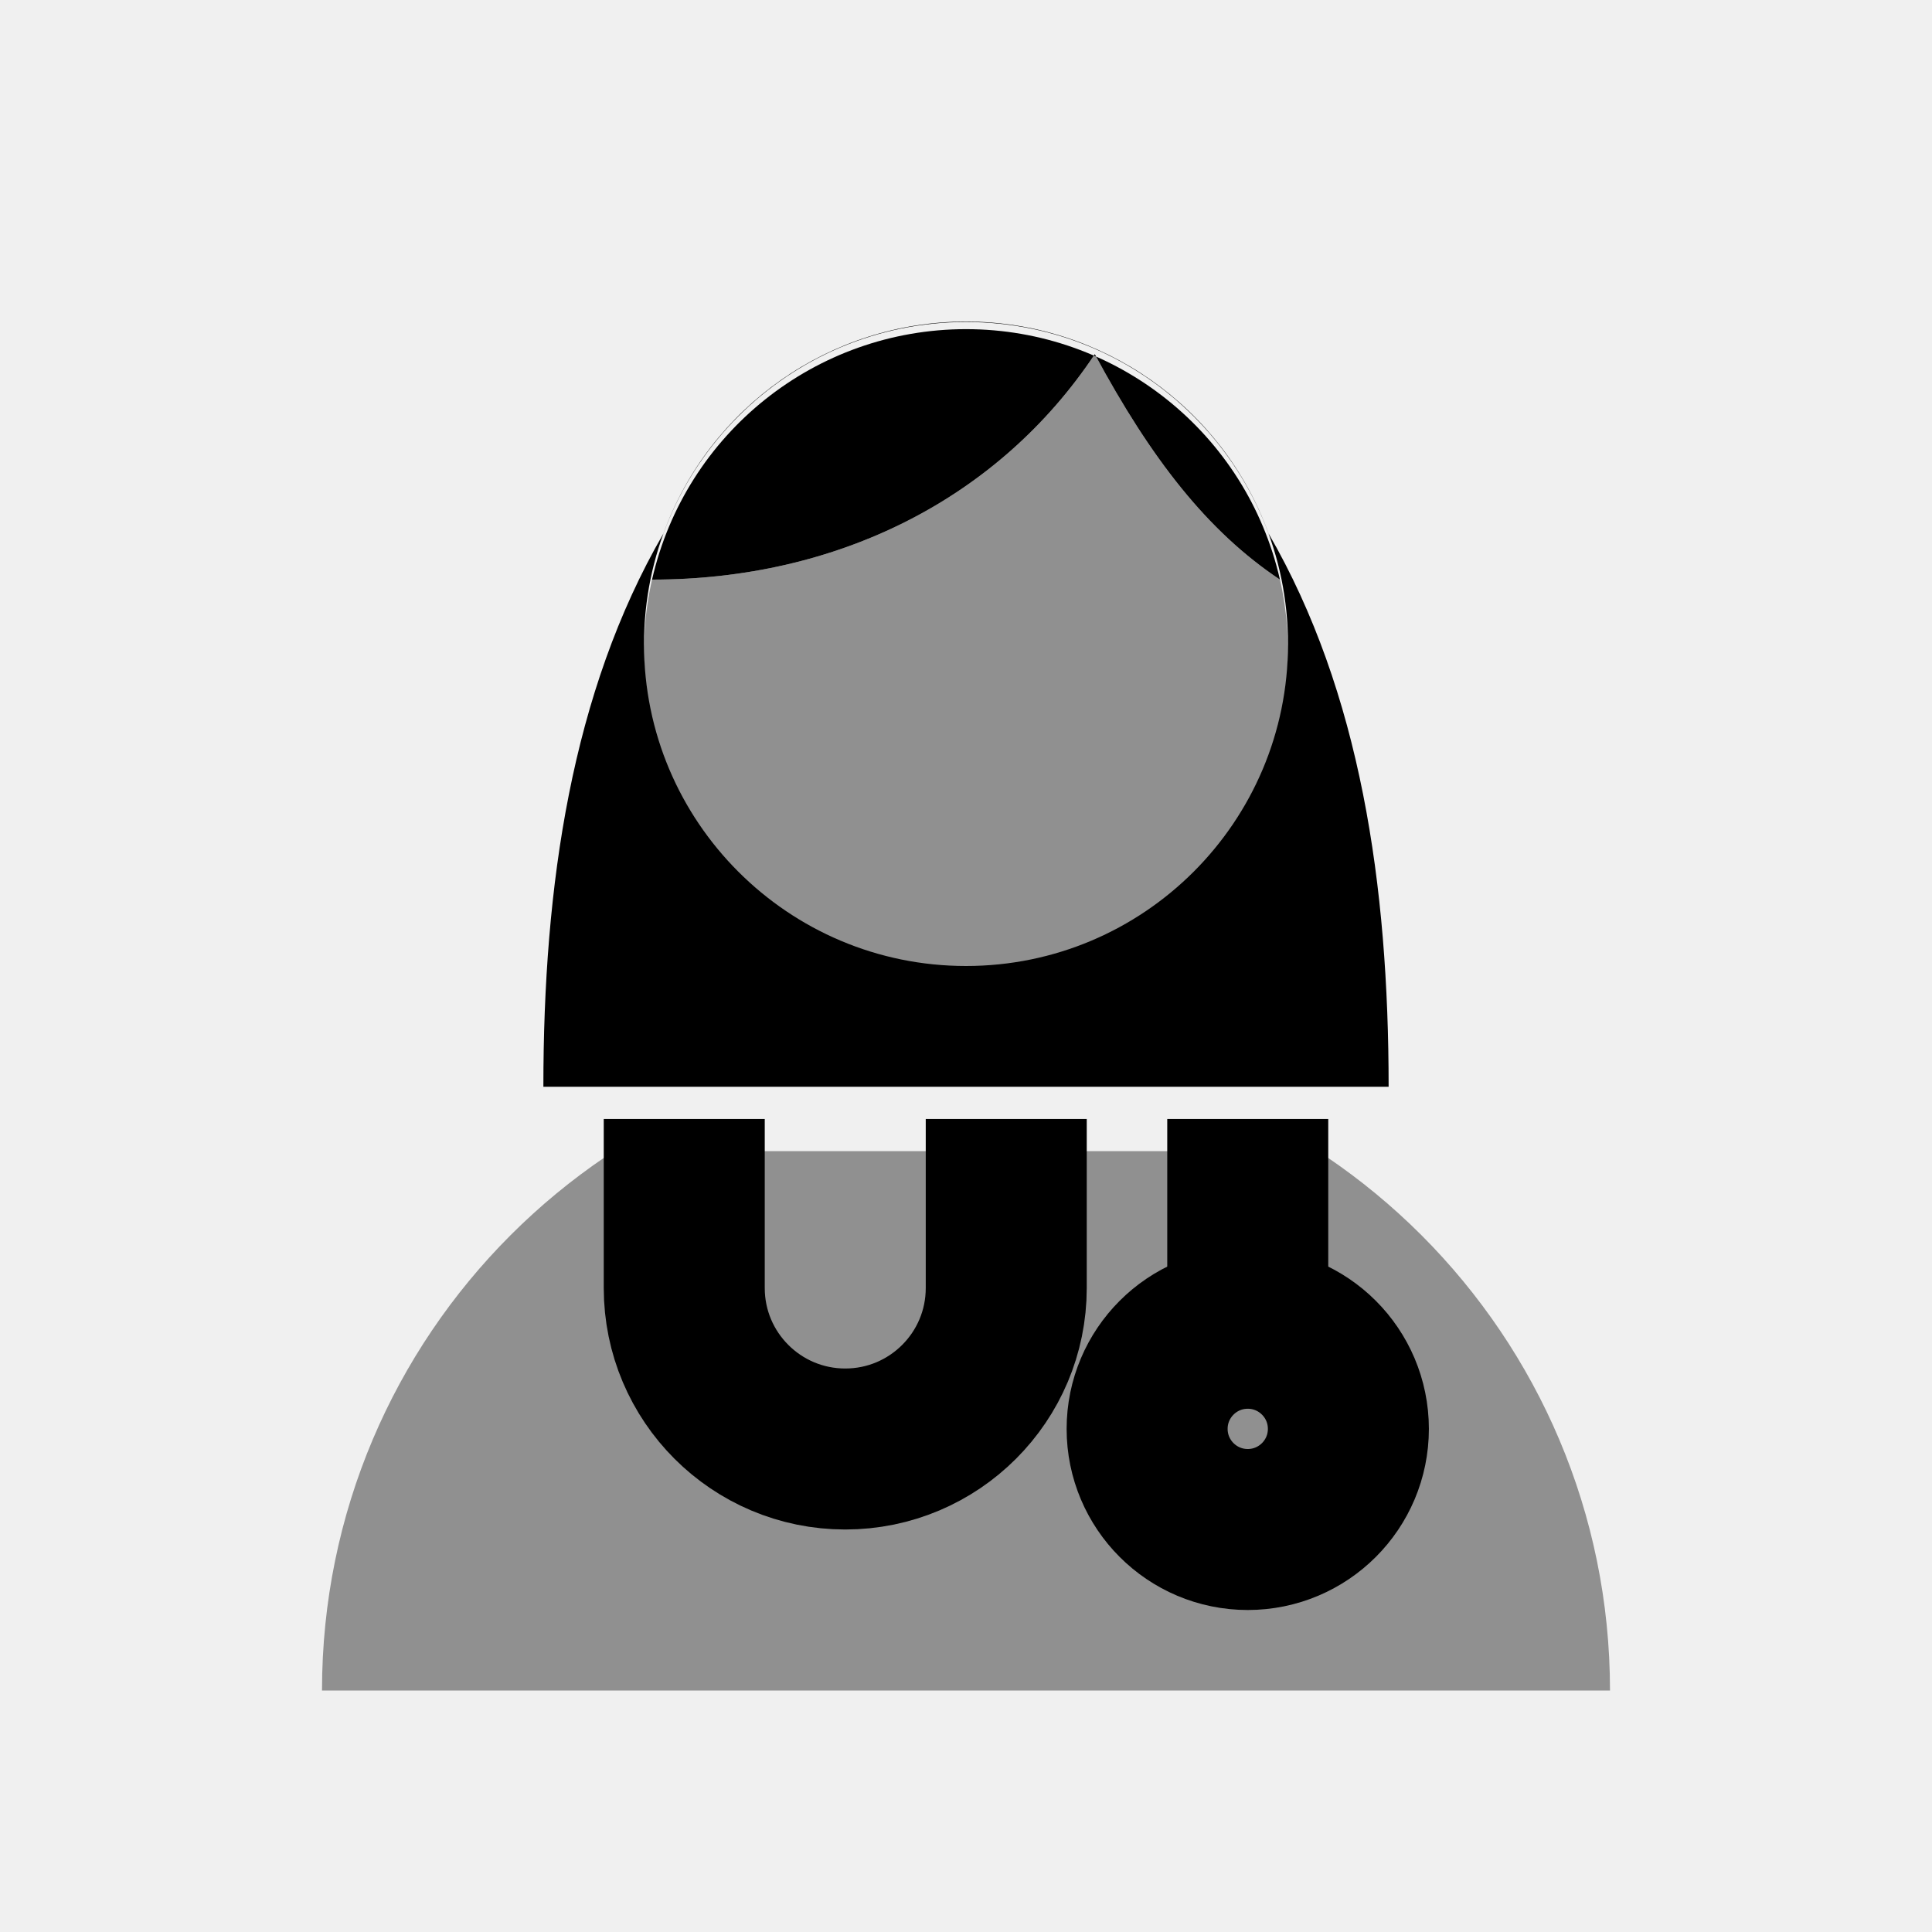
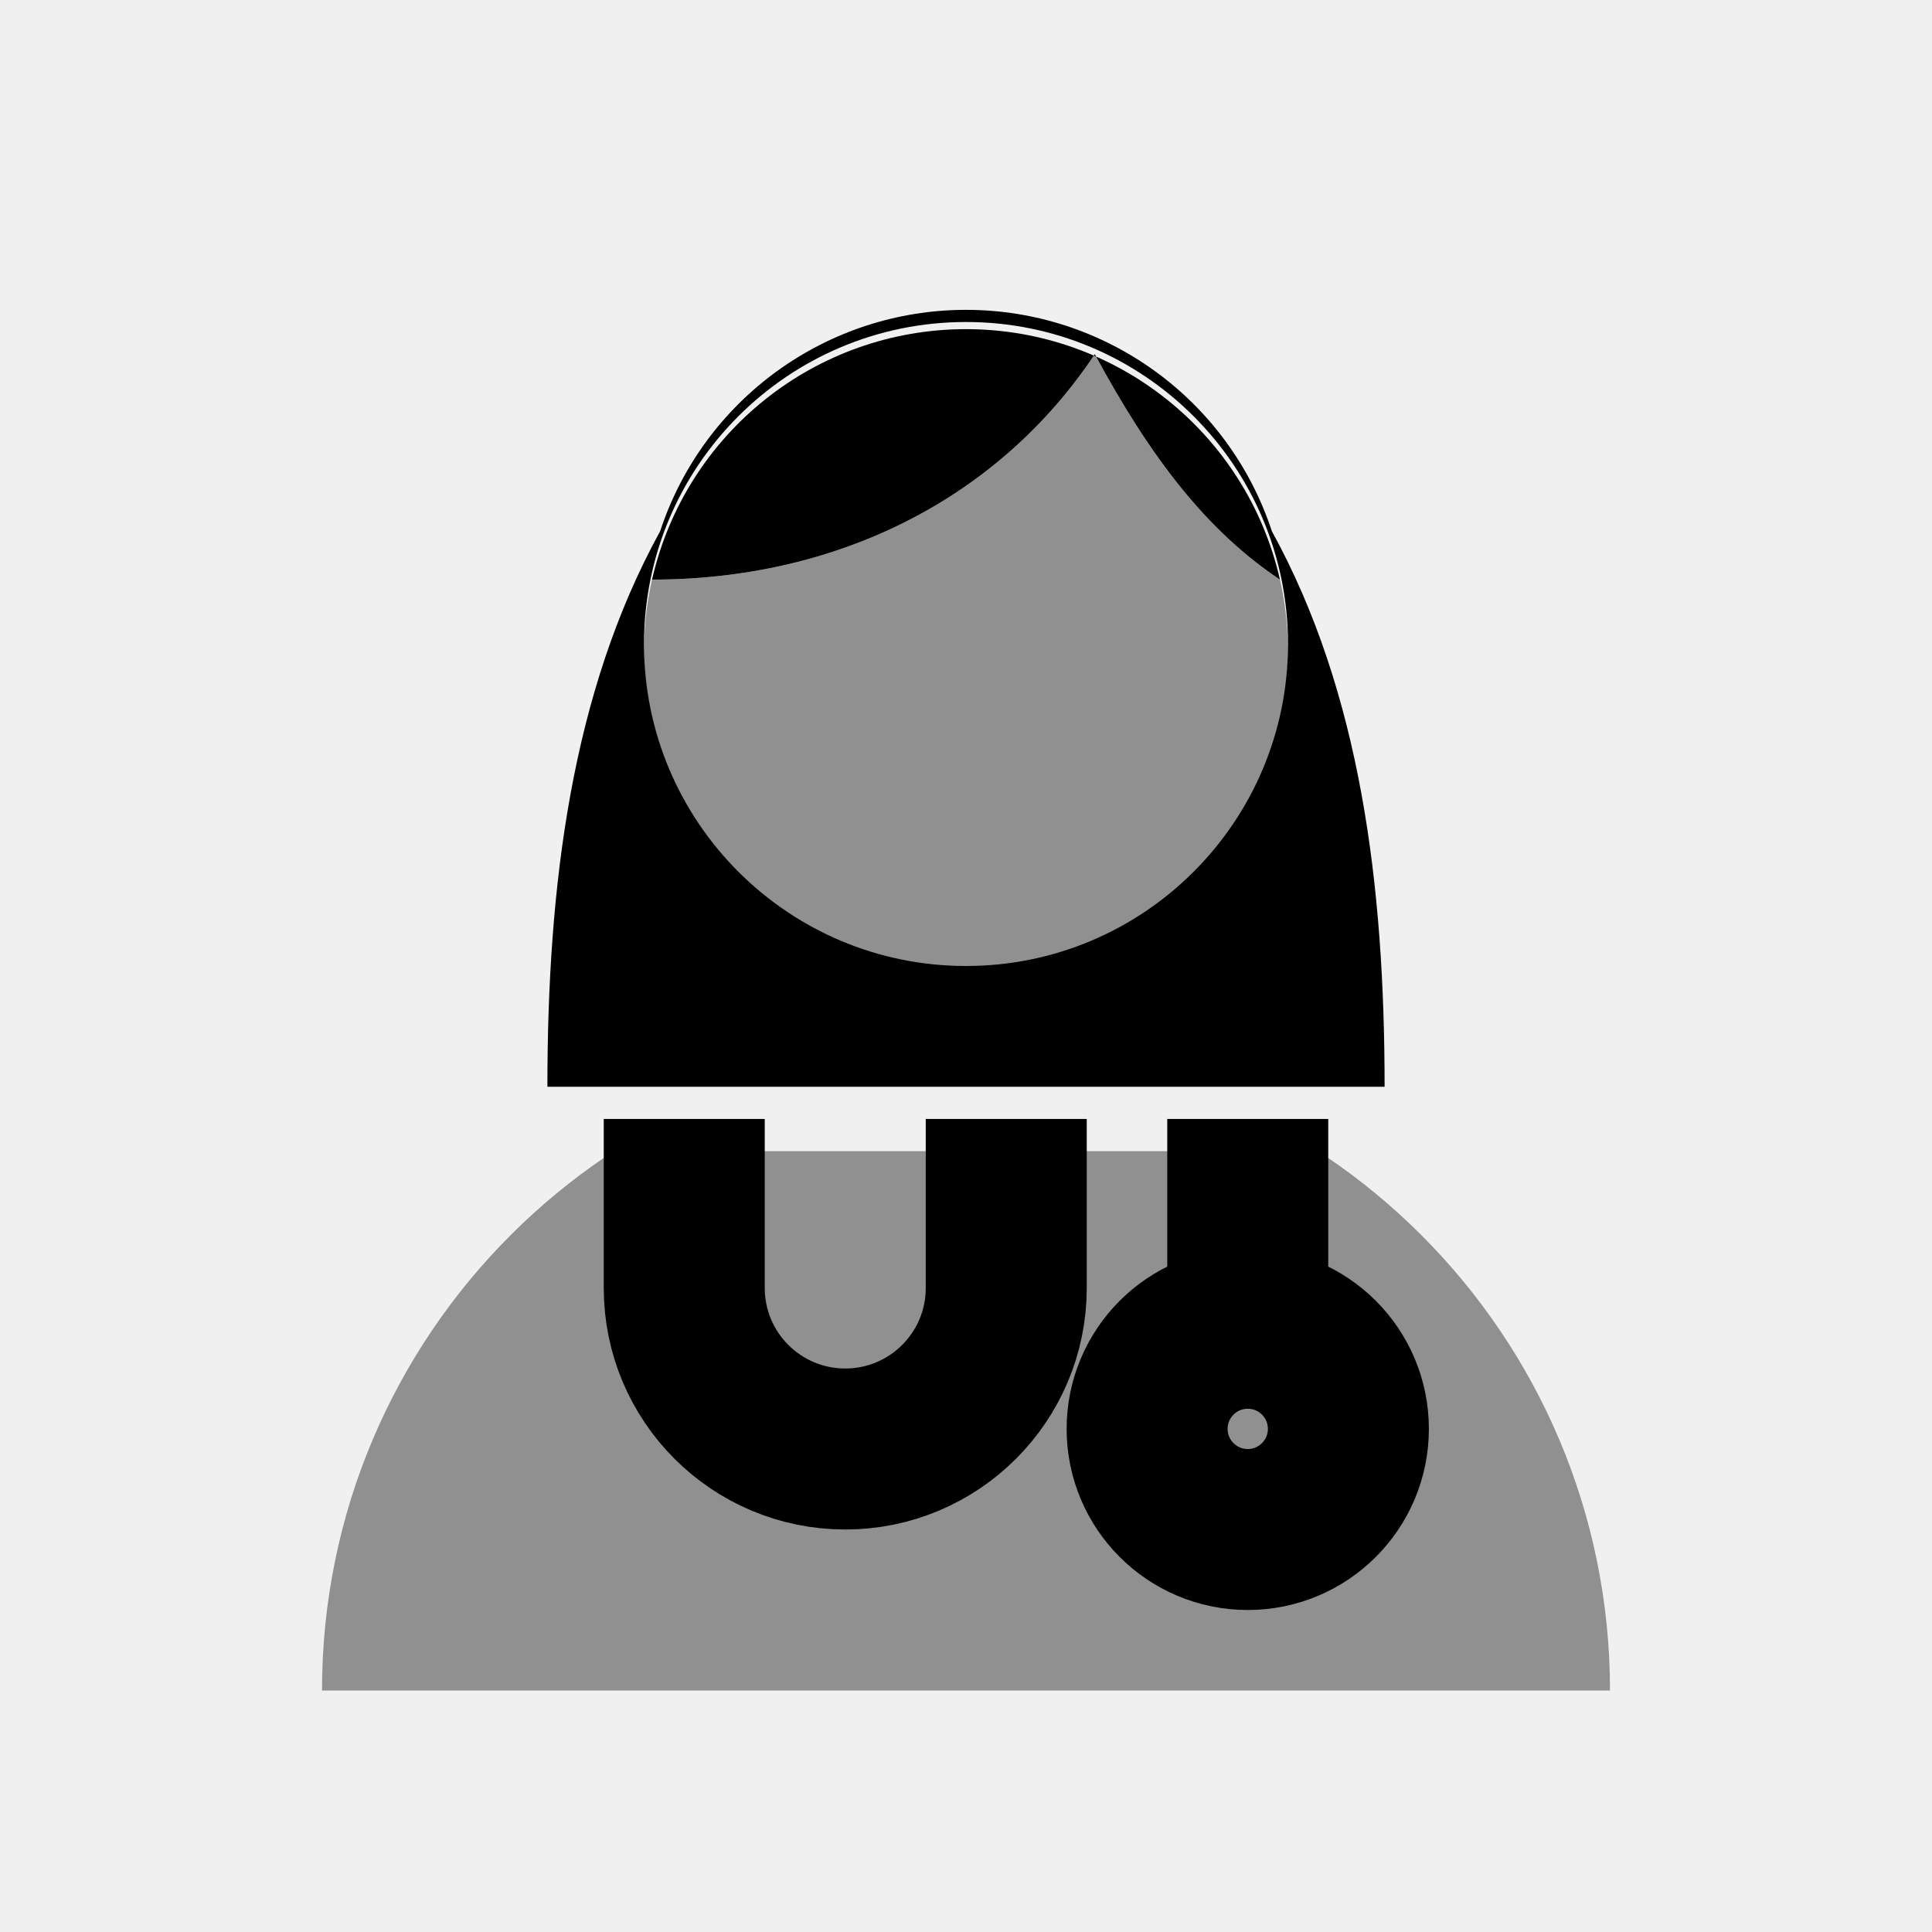
<svg xmlns="http://www.w3.org/2000/svg" viewBox="0 0 24 24" fill="currentColor" fill-rule="evenodd">
  <mask id="ff-user-doctor-hair-long-b">
    <path d="M0 0h24v24H0z" fill="#fff" />
    <path d="M8 8a4 4 0 1 0 8 0a4 4 0 1 0 -8 0z" fill="#000" stroke="#000" stroke-width="1.6" stroke-linejoin="miter" />
-     <path d="M8.24 6.63C7.1 8.6 6.75 11 6.75 13.5H17.25C17.25 11 16.9 8.6 15.76 6.63A4 4 0 0 0 8.24 6.63z" fill="#000" stroke="#000" stroke-width="1.6" stroke-linejoin="miter" />
+     <path d="M8.2 6.6C7.1 8.6 6.8 11 6.8 13.5h10.4c0-2.5-.3-4.9-1.4-6.9A4 4 0 0 0 8.2 6.6z" fill="#000" stroke="#000" stroke-width="1.6" stroke-linejoin="miter" />
  </mask>
  <g class="ff-secondary" opacity=".4">
    <g mask="url(#ff-user-doctor-hair-long-b)">
      <path d="M4 21a8 8 0 0 1 16 0z" />
    </g>
    <path d="M8.1 7.2C10.4 7.2 12.4 6.2 13.6 4.4C14.3 5.7 15 6.6 15.9 7.2A4 4 0 1 1 8.1 7.2z" />
  </g>
  <g class="ff-primary">
    <path d="M8.1 7.2A4 4 0 0 1 15.9 7.2C15 6.6 14.3 5.7 13.6 4.4C12.4 6.2 10.4 7.2 8.1 7.2z" />
-     <path d="M8.24 6.63C7.1 8.6 6.75 11 6.75 13.5H17.25C17.25 11 16.9 8.6 15.76 6.63A4 4 0 0 0 8.24 6.63z M8 8a4 4 0 1 0 8 0a4 4 0 1 0 -8 0z" />
+     <path d="M8.2 6.6C7.1 8.6 6.8 11 6.8 13.5h10.4c0-2.5-.3-4.9-1.4-6.9A4 4 0 0 0 8.2 6.6z M8 8a4 4 0 1 0 8 0a4 4 0 1 0 -8 0z" />
    <path fill="none" stroke="currentColor" stroke-width="2" stroke-linecap="butt" stroke-linejoin="miter" d="M8.5 13.9v2.1a2 2 0 0 0 4 0v-2.1M15.5 13.9v2.6" />
    <path fill="none" stroke="currentColor" stroke-width="2" stroke-linecap="butt" stroke-linejoin="miter" d="M14.25 17.75a1.25 1.25 0 1 0 2.5 0a1.25 1.25 0 1 0 -2.5 0z" />
  </g>
</svg>
